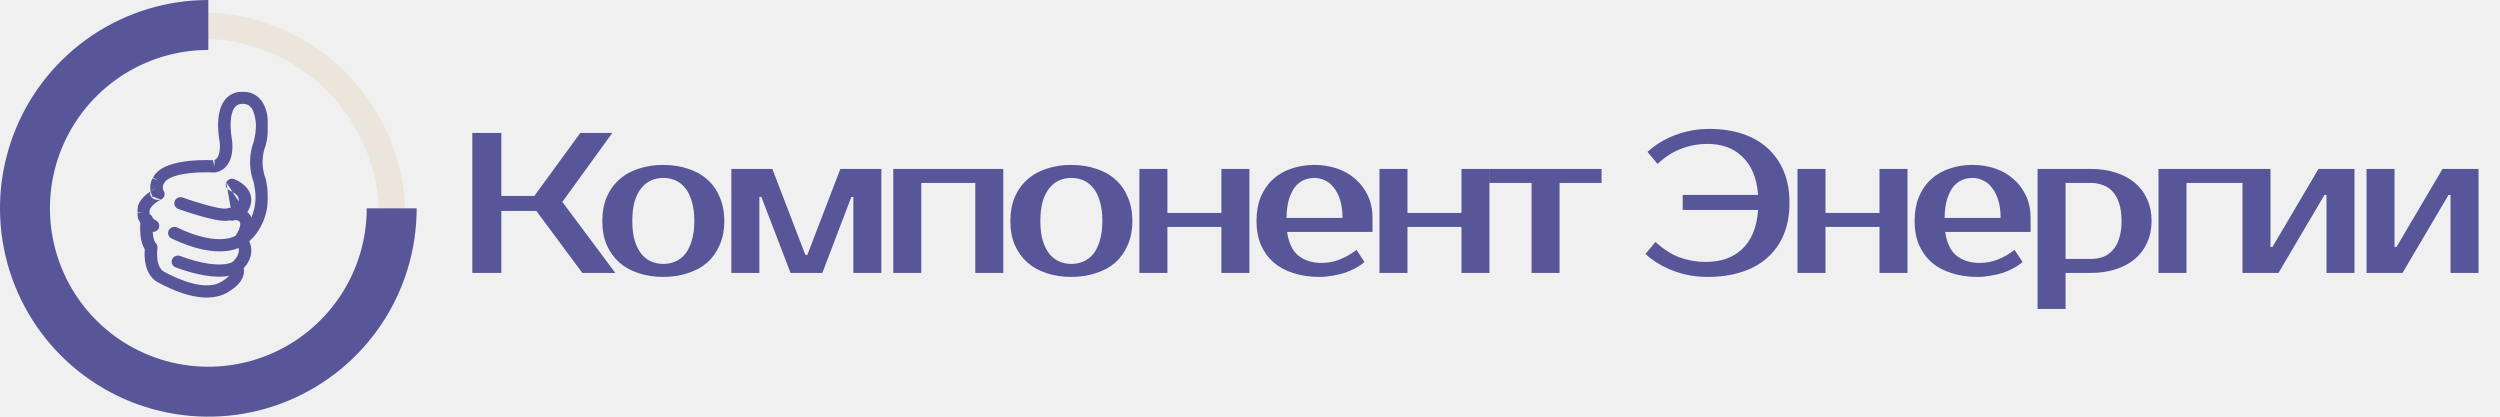
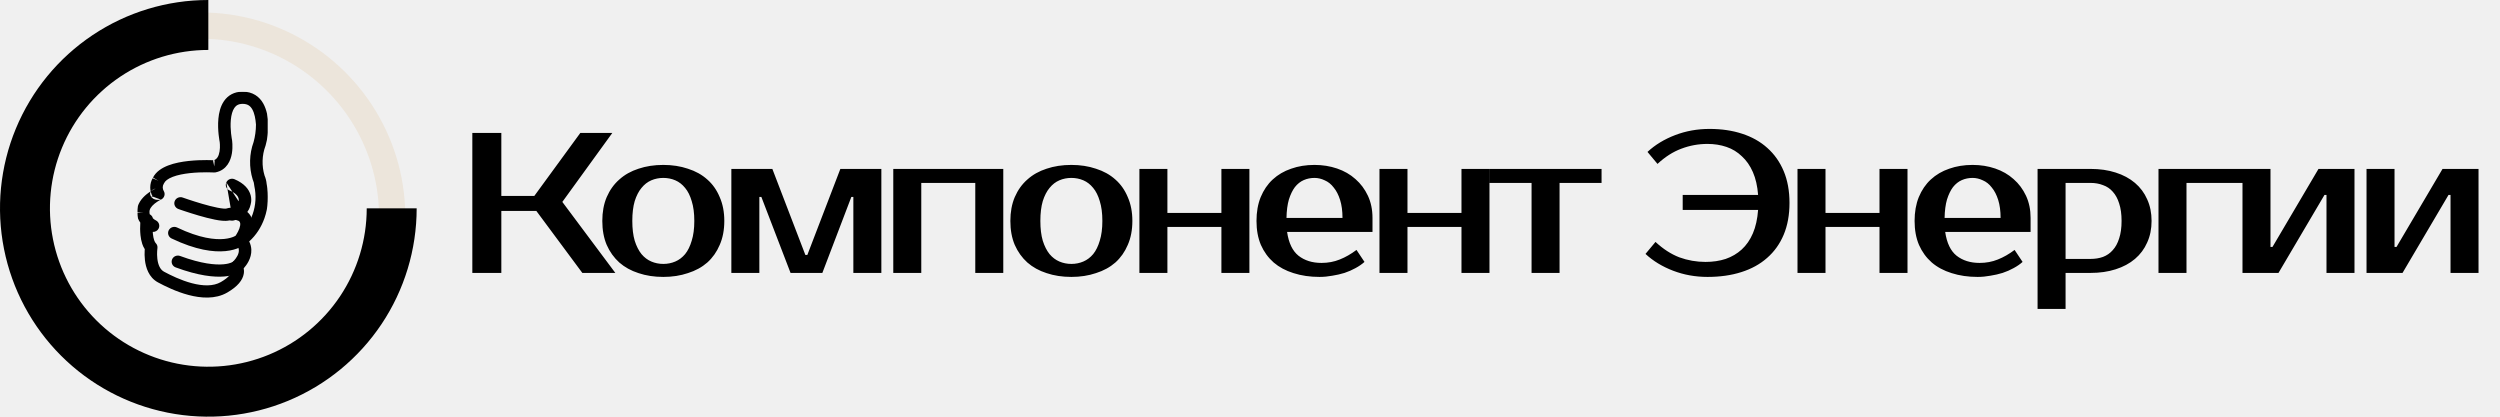
<svg xmlns="http://www.w3.org/2000/svg" width="600" height="100" viewBox="0 0 600 100" fill="none">
  <g clip-path="url(#clip0_28_7)">
    <path d="M20.836 11.656C28.393 6.358 37.337 3.363 46.603 3.028C55.868 2.693 65.065 5.032 73.097 9.768C81.129 14.503 87.657 21.434 91.904 29.735C96.151 38.037 97.937 47.358 97.05 56.589C96.163 65.819 92.64 74.57 86.901 81.798C81.161 89.026 73.448 94.427 64.679 97.357C55.91 100.286 46.456 100.621 37.444 98.322C28.431 96.023 20.24 91.186 13.846 84.388L18.415 80.089C23.976 86 31.099 90.207 38.937 92.207C46.774 94.206 54.996 93.915 62.621 91.367C70.247 88.82 76.955 84.123 81.946 77.837C86.937 71.551 90.001 63.941 90.772 55.914C91.544 47.887 89.99 39.781 86.297 32.561C82.604 25.342 76.927 19.315 69.942 15.197C62.957 11.079 54.959 9.044 46.902 9.336C38.844 9.627 31.066 12.232 24.494 16.84L20.836 11.656Z" fill="#ECE5DB" />
-     <path d="M100 50C100 59.889 97.067 69.556 91.573 77.778C86.079 86.001 78.27 92.409 69.134 96.194C59.998 99.978 49.944 100.968 40.246 99.039C30.546 97.11 21.637 92.348 14.645 85.355C7.652 78.363 2.89 69.453 0.961 59.754C-0.968 50.055 0.022 40.002 3.806 30.866C7.59 21.73 13.999 13.921 22.222 8.427C30.444 2.932 40.111 0 50 0V11.986C42.481 11.986 35.132 14.215 28.88 18.392C22.629 22.569 17.757 28.507 14.879 35.453C12.002 42.399 11.249 50.042 12.716 57.416C14.183 64.79 17.803 71.564 23.12 76.88C28.436 82.196 35.21 85.817 42.584 87.284C49.958 88.75 57.601 87.998 64.547 85.12C71.493 82.243 77.431 77.371 81.608 71.119C85.785 64.868 88.014 57.519 88.014 50H100Z" fill="#575699" />
+     <path d="M100 50C100 59.889 97.067 69.556 91.573 77.778C86.079 86.001 78.27 92.409 69.134 96.194C59.998 99.978 49.944 100.968 40.246 99.039C30.546 97.11 21.637 92.348 14.645 85.355C7.652 78.363 2.89 69.453 0.961 59.754C-0.968 50.055 0.022 40.002 3.806 30.866C7.59 21.73 13.999 13.921 22.222 8.427C30.444 2.932 40.111 0 50 0V11.986C42.481 11.986 35.132 14.215 28.88 18.392C22.629 22.569 17.757 28.507 14.879 35.453C12.002 42.399 11.249 50.042 12.716 57.416C14.183 64.79 17.803 71.564 23.12 76.88C28.436 82.196 35.21 85.817 42.584 87.284C49.958 88.75 57.601 87.998 64.547 85.12C71.493 82.243 77.431 77.371 81.608 71.119C85.785 64.868 88.014 57.519 88.014 50H100Z" fill="black" />
    <mask id="mask0_28_7" style="mask-type:luminance" maskUnits="userSpaceOnUse" x="32" y="22" width="33" height="50">
      <path d="M64.249 22H32.999V72H64.249V22Z" fill="white" />
    </mask>
    <g mask="url(#mask0_28_7)">
-       <path fill-rule="evenodd" clip-rule="evenodd" d="M55.669 33.498L55.666 33.481C55.663 33.466 55.659 33.442 55.652 33.409C55.64 33.343 55.622 33.243 55.601 33.112C55.558 32.852 55.503 32.476 55.455 32.022C55.357 31.106 55.292 29.918 55.4 28.756C55.51 27.567 55.788 26.564 56.251 25.894C56.652 25.314 57.22 24.926 58.247 24.926C58.898 24.926 59.345 25.077 59.672 25.28C60.008 25.489 60.302 25.807 60.556 26.257C61.079 27.186 61.329 28.498 61.435 29.903C61.426 31.325 61.233 32.735 60.863 34.086C59.818 36.947 59.742 40.146 60.647 43.065C60.664 43.12 60.684 43.174 60.708 43.227C60.876 43.604 60.982 44.023 61.012 44.461C61.017 44.531 61.027 44.6 61.042 44.668C61.533 46.911 61.388 49.277 60.635 51.411C59.882 53.544 58.573 55.299 56.942 56.453C56.604 56.692 56.383 57.058 56.332 57.463C56.282 57.869 56.407 58.276 56.676 58.587C57.164 59.15 57.308 59.639 57.324 60.045C57.342 60.478 57.216 60.93 56.985 61.381C56.755 61.831 56.449 62.225 56.188 62.513C56.06 62.655 55.949 62.764 55.874 62.834C55.837 62.869 55.809 62.895 55.793 62.909L55.779 62.921C55.2 63.408 55.089 64.242 55.513 64.855C55.517 64.862 55.522 64.875 55.528 64.892C55.548 64.948 55.574 65.059 55.545 65.225C55.491 65.527 55.157 66.45 53.01 67.689C51.196 68.736 48.713 68.672 46.04 67.967C43.418 67.275 40.932 66.051 39.369 65.209C38.436 64.706 37.937 63.562 37.765 62.112C37.684 61.435 37.689 60.792 37.716 60.314C37.729 60.077 37.748 59.886 37.762 59.758C37.769 59.694 37.775 59.646 37.779 59.616L37.784 59.586L37.784 59.583C37.856 59.118 37.696 58.647 37.353 58.317C37.271 58.237 37.128 58.035 36.991 57.626C36.859 57.23 36.761 56.734 36.701 56.168C36.684 56.001 36.67 55.832 36.659 55.662C37.231 55.687 37.793 55.389 38.067 54.857C38.44 54.134 38.142 53.252 37.402 52.888C37.157 52.768 36.919 52.603 36.699 52.397C36.603 51.983 36.326 51.63 35.945 51.43C35.903 51.311 35.88 51.175 35.883 51.034C35.885 50.985 35.883 50.937 35.879 50.888C35.831 50.269 36.247 49.583 37.082 48.894C37.464 48.579 37.861 48.326 38.167 48.151C38.318 48.065 38.443 48 38.526 47.958C38.567 47.938 38.598 47.923 38.616 47.914L38.633 47.906C38.633 47.906 36.782 48.334 36.157 47.002C35.531 45.669 37.379 45.243 37.379 45.243L37.376 45.244L37.371 45.247L37.355 45.254C37.355 45.254 37.346 45.258 37.341 45.26C37.332 45.264 37.321 45.27 37.309 45.275C37.272 45.293 37.22 45.318 37.157 45.349C37.031 45.412 36.858 45.503 36.653 45.62C36.504 45.705 36.336 45.806 36.157 45.921C36.091 45.611 36.058 45.294 36.058 44.976C36.058 44.179 36.267 43.383 36.677 42.694C36.663 42.722 36.65 42.75 36.637 42.778L38.006 43.378L36.726 42.613C36.71 42.64 36.693 42.667 36.677 42.694C37.409 41.182 38.901 40.275 40.363 39.712C41.887 39.126 43.652 38.808 45.271 38.632C46.904 38.455 48.462 38.415 49.607 38.42C50.181 38.421 50.656 38.434 50.989 38.447C51.106 38.451 51.205 38.456 51.286 38.459C51.233 38.475 51.179 38.489 51.123 38.5L51.429 39.935L51.331 41.398L51.327 41.398L51.307 41.396C51.288 41.395 51.259 41.394 51.22 41.392C51.142 41.388 51.025 41.382 50.873 41.377C50.57 41.365 50.13 41.353 49.596 41.351C48.523 41.348 47.086 41.385 45.602 41.546C44.105 41.709 42.635 41.989 41.462 42.44C40.254 42.905 39.616 43.45 39.375 43.978C39.348 44.034 39.319 44.09 39.285 44.143C39.146 44.366 39.058 44.658 39.058 44.976C39.058 45.295 39.146 45.587 39.285 45.81C39.509 46.167 39.566 46.601 39.441 47.002C39.316 47.402 39.023 47.731 38.633 47.906L36.157 47.002L36.726 47.34C36.453 46.903 36.263 46.421 36.157 45.921C35.845 46.121 35.497 46.365 35.148 46.653C34.131 47.491 32.756 48.992 32.883 51.041C32.881 51.518 32.963 51.994 33.13 52.443C33.26 52.793 33.441 53.125 33.671 53.425C33.613 54.346 33.607 55.428 33.717 56.469C33.791 57.164 33.92 57.881 34.14 58.538C34.281 58.958 34.473 59.398 34.745 59.801C34.736 59.908 34.728 60.026 34.72 60.154C34.687 60.744 34.679 61.561 34.785 62.451C34.985 64.137 35.658 66.558 37.921 67.777C39.554 68.656 42.288 70.014 45.259 70.797C48.179 71.568 51.663 71.872 54.535 70.214C57.076 68.748 58.234 67.213 58.5 65.731C58.591 65.224 58.566 64.772 58.49 64.394C58.853 63.985 59.305 63.403 59.669 62.691C60.051 61.943 60.365 60.996 60.322 59.93C60.296 59.267 60.132 58.598 59.807 57.943C61.444 56.47 62.703 54.543 63.471 52.367C64.393 49.754 64.575 46.883 63.997 44.154C63.937 43.459 63.769 42.777 63.495 42.14C62.795 39.822 62.871 37.278 63.706 35.025C63.72 34.987 63.732 34.949 63.743 34.91C64.198 33.273 64.431 31.57 64.435 29.857C64.435 29.821 64.434 29.786 64.431 29.75C64.321 28.224 64.039 26.361 63.183 24.843C62.744 24.063 62.133 23.336 61.284 22.808C60.426 22.274 59.408 21.994 58.247 21.994C56.186 21.994 54.702 22.897 53.765 24.253C52.889 25.52 52.541 27.098 52.412 28.491C52.28 29.911 52.362 31.305 52.471 32.326C52.526 32.841 52.589 33.271 52.638 33.575C52.663 33.728 52.685 33.849 52.701 33.934C52.708 33.974 52.715 34.007 52.719 34.03L52.721 34.04C52.724 34.068 52.73 34.115 52.737 34.177C52.751 34.3 52.767 34.484 52.777 34.709C52.797 35.166 52.79 35.758 52.692 36.35C52.495 37.534 52.052 38.23 51.286 38.459C51.32 38.461 51.351 38.463 51.379 38.464C51.401 38.465 51.422 38.466 51.439 38.467C51.457 38.468 51.472 38.469 51.485 38.47L51.514 38.472L51.523 38.472H51.526C51.526 38.472 51.527 38.473 51.429 39.935C51.331 41.398 51.331 41.398 51.331 41.398C51.466 41.407 51.603 41.397 51.735 41.37C54.491 40.809 55.384 38.444 55.653 36.82C55.794 35.967 55.8 35.161 55.774 34.58C55.761 34.286 55.739 34.042 55.72 33.867C55.711 33.779 55.702 33.709 55.695 33.658C55.692 33.632 55.689 33.611 55.686 33.596L55.683 33.576L55.682 33.569L55.682 33.566C55.682 33.566 55.682 33.565 54.199 33.788L55.682 33.566C55.678 33.544 55.674 33.52 55.669 33.498ZM33.671 53.425C33.728 53.499 33.787 53.571 33.85 53.64L33.671 53.425ZM32.883 51.041C32.885 51.065 32.886 51.089 32.888 51.113L34.384 51.001L32.884 50.967C32.884 50.992 32.883 51.017 32.883 51.041Z" fill="#575699" />
-       <path fill-rule="evenodd" clip-rule="evenodd" d="M43.848 47.41L43.871 47.418L43.943 47.443C44.007 47.466 44.102 47.499 44.224 47.541C44.468 47.626 44.821 47.747 45.252 47.891C46.116 48.179 47.288 48.557 48.529 48.919C49.775 49.282 51.064 49.621 52.169 49.839C52.722 49.948 53.205 50.022 53.599 50.056C53.95 50.086 54.162 50.078 54.264 50.065C55.741 49.621 57.305 49.751 58.698 50.423C58.747 50.446 58.794 50.472 58.84 50.5C59.93 51.178 60.477 52.155 60.622 53.185C60.759 54.144 60.541 55.081 60.275 55.819C60.004 56.574 59.638 57.243 59.352 57.712C59.206 57.949 59.076 58.143 58.98 58.281C58.932 58.35 58.893 58.405 58.863 58.445C58.849 58.465 58.837 58.481 58.828 58.493L58.817 58.508L58.813 58.513L58.811 58.516C58.81 58.516 58.81 58.517 57.608 57.639C58.576 58.76 58.575 58.76 58.573 58.761L58.571 58.763L58.566 58.767L58.554 58.777C58.546 58.783 58.537 58.791 58.526 58.799C58.505 58.816 58.479 58.835 58.448 58.858C58.386 58.902 58.304 58.958 58.203 59.022C57.999 59.149 57.715 59.307 57.347 59.468C56.608 59.793 55.539 60.127 54.108 60.266C51.241 60.544 47.019 60.031 41.181 57.234C40.437 56.878 40.13 55.999 40.495 55.272C40.859 54.545 41.758 54.245 42.502 54.601C47.956 57.214 51.618 57.561 53.811 57.348C54.911 57.241 55.666 56.992 56.119 56.793C56.305 56.712 56.443 56.638 56.533 56.584C56.598 56.489 56.683 56.361 56.777 56.206C57.003 55.837 57.263 55.353 57.445 54.848C57.632 54.326 57.694 53.895 57.651 53.587C57.619 53.366 57.538 53.186 57.292 53.015C56.58 52.695 55.815 52.653 55.093 52.884C55.043 52.9 54.992 52.914 54.94 52.925C54.428 53.032 53.856 53.021 53.336 52.977C52.792 52.93 52.191 52.835 51.576 52.713C50.343 52.47 48.956 52.103 47.671 51.728C46.382 51.352 45.171 50.962 44.283 50.666C43.839 50.518 43.475 50.393 43.22 50.305C43.093 50.26 42.994 50.225 42.925 50.201L42.847 50.174L42.819 50.164C42.819 50.164 42.818 50.163 43.315 48.834L42.819 50.164C42.041 49.886 41.64 49.044 41.924 48.283C42.209 47.523 43.07 47.132 43.848 47.41ZM57.608 57.639L58.576 58.76C58.663 58.687 58.742 58.605 58.811 58.516L57.608 57.639Z" fill="#575699" />
-       <path fill-rule="evenodd" clip-rule="evenodd" d="M41.29 62.286C41.583 61.529 42.449 61.147 43.224 61.433C48.401 63.345 51.687 63.595 53.591 63.434C54.541 63.354 55.153 63.171 55.494 63.036C55.666 62.968 55.773 62.911 55.822 62.882C55.835 62.875 55.845 62.869 55.85 62.865C56.492 62.389 57.409 62.494 57.92 63.11C58.443 63.738 58.345 64.662 57.702 65.172L56.756 64.034C57.702 65.172 57.699 65.174 57.699 65.174L57.696 65.176L57.691 65.181L57.678 65.19C57.67 65.197 57.66 65.204 57.649 65.211C57.628 65.227 57.604 65.245 57.575 65.264C57.518 65.304 57.445 65.35 57.355 65.402C57.177 65.506 56.934 65.63 56.619 65.754C55.988 66.003 55.083 66.251 53.849 66.355C51.385 66.563 47.64 66.198 42.163 64.176C41.388 63.889 40.997 63.043 41.29 62.286Z" fill="#575699" />
-       <path fill-rule="evenodd" clip-rule="evenodd" d="M54.315 43.778C54.646 43.035 55.53 42.696 56.29 43.019C58.655 44.024 59.775 45.446 60.153 46.849C60.332 47.513 60.322 48.099 60.267 48.525C60.239 48.739 60.199 48.916 60.162 49.049C60.15 49.092 60.139 49.13 60.128 49.164C59.781 50.768 58.679 51.719 57.786 52.234C57.327 52.498 56.893 52.668 56.574 52.773C56.413 52.826 56.277 52.863 56.175 52.889C56.125 52.901 56.082 52.911 56.05 52.918C56.033 52.922 56.019 52.925 56.008 52.927L55.993 52.93L55.986 52.931L55.982 52.932C55.982 52.933 55.981 52.933 55.691 51.494L55.982 52.932C55.169 53.089 54.379 52.572 54.219 51.777C54.06 50.987 54.583 50.219 55.39 50.058M57.262 48.297C57.262 48.295 57.263 48.293 57.264 48.29C57.27 48.268 57.281 48.221 57.29 48.154C57.308 48.019 57.312 47.821 57.251 47.594C57.148 47.214 56.777 46.423 55.093 45.707C54.333 45.384 53.985 44.52 54.315 43.778" fill="#575699" />
+       <path fill-rule="evenodd" clip-rule="evenodd" d="M55.669 33.498L55.666 33.481C55.663 33.466 55.659 33.442 55.652 33.409C55.64 33.343 55.622 33.243 55.601 33.112C55.558 32.852 55.503 32.476 55.455 32.022C55.357 31.106 55.292 29.918 55.4 28.756C55.51 27.567 55.788 26.564 56.251 25.894C56.652 25.314 57.22 24.926 58.247 24.926C58.898 24.926 59.345 25.077 59.672 25.28C60.008 25.489 60.302 25.807 60.556 26.257C61.079 27.186 61.329 28.498 61.435 29.903C61.426 31.325 61.233 32.735 60.863 34.086C59.818 36.947 59.742 40.146 60.647 43.065C60.664 43.12 60.684 43.174 60.708 43.227C60.876 43.604 60.982 44.023 61.012 44.461C61.017 44.531 61.027 44.6 61.042 44.668C61.533 46.911 61.388 49.277 60.635 51.411C59.882 53.544 58.573 55.299 56.942 56.453C56.604 56.692 56.383 57.058 56.332 57.463C56.282 57.869 56.407 58.276 56.676 58.587C57.164 59.15 57.308 59.639 57.324 60.045C57.342 60.478 57.216 60.93 56.985 61.381C56.755 61.831 56.449 62.225 56.188 62.513C56.06 62.655 55.949 62.764 55.874 62.834C55.837 62.869 55.809 62.895 55.793 62.909L55.779 62.921C55.2 63.408 55.089 64.242 55.513 64.855C55.517 64.862 55.522 64.875 55.528 64.892C55.548 64.948 55.574 65.059 55.545 65.225C55.491 65.527 55.157 66.45 53.01 67.689C51.196 68.736 48.713 68.672 46.04 67.967C43.418 67.275 40.932 66.051 39.369 65.209C38.436 64.706 37.937 63.562 37.765 62.112C37.684 61.435 37.689 60.792 37.716 60.314C37.729 60.077 37.748 59.886 37.762 59.758C37.769 59.694 37.775 59.646 37.779 59.616L37.784 59.586L37.784 59.583C37.856 59.118 37.696 58.647 37.353 58.317C37.271 58.237 37.128 58.035 36.991 57.626C36.859 57.23 36.761 56.734 36.701 56.168C36.684 56.001 36.67 55.832 36.659 55.662C37.231 55.687 37.793 55.389 38.067 54.857C38.44 54.134 38.142 53.252 37.402 52.888C37.157 52.768 36.919 52.603 36.699 52.397C36.603 51.983 36.326 51.63 35.945 51.43C35.903 51.311 35.88 51.175 35.883 51.034C35.885 50.985 35.883 50.937 35.879 50.888C35.831 50.269 36.247 49.583 37.082 48.894C37.464 48.579 37.861 48.326 38.167 48.151C38.318 48.065 38.443 48 38.526 47.958C38.567 47.938 38.598 47.923 38.616 47.914L38.633 47.906C38.633 47.906 36.782 48.334 36.157 47.002C35.531 45.669 37.379 45.243 37.379 45.243L37.376 45.244L37.371 45.247L37.355 45.254C37.355 45.254 37.346 45.258 37.341 45.26C37.332 45.264 37.321 45.27 37.309 45.275C37.272 45.293 37.22 45.318 37.157 45.349C37.031 45.412 36.858 45.503 36.653 45.62C36.504 45.705 36.336 45.806 36.157 45.921C36.091 45.611 36.058 45.294 36.058 44.976C36.058 44.179 36.267 43.383 36.677 42.694C36.663 42.722 36.65 42.75 36.637 42.778L38.006 43.378L36.726 42.613C36.71 42.64 36.693 42.667 36.677 42.694C37.409 41.182 38.901 40.275 40.363 39.712C41.887 39.126 43.652 38.808 45.271 38.632C46.904 38.455 48.462 38.415 49.607 38.42C50.181 38.421 50.656 38.434 50.989 38.447C51.106 38.451 51.205 38.456 51.286 38.459C51.233 38.475 51.179 38.489 51.123 38.5L51.429 39.935L51.331 41.398L51.327 41.398L51.307 41.396C51.288 41.395 51.259 41.394 51.22 41.392C51.142 41.388 51.025 41.382 50.873 41.377C50.57 41.365 50.13 41.353 49.596 41.351C48.523 41.348 47.086 41.385 45.602 41.546C44.105 41.709 42.635 41.989 41.462 42.44C40.254 42.905 39.616 43.45 39.375 43.978C39.348 44.034 39.319 44.09 39.285 44.143C39.146 44.366 39.058 44.658 39.058 44.976C39.058 45.295 39.146 45.587 39.285 45.81C39.509 46.167 39.566 46.601 39.441 47.002C39.316 47.402 39.023 47.731 38.633 47.906L36.157 47.002L36.726 47.34C36.453 46.903 36.263 46.421 36.157 45.921C35.845 46.121 35.497 46.365 35.148 46.653C34.131 47.491 32.756 48.992 32.883 51.041C32.881 51.518 32.963 51.994 33.13 52.443C33.26 52.793 33.441 53.125 33.671 53.425C33.613 54.346 33.607 55.428 33.717 56.469C33.791 57.164 33.92 57.881 34.14 58.538C34.281 58.958 34.473 59.398 34.745 59.801C34.736 59.908 34.728 60.026 34.72 60.154C34.687 60.744 34.679 61.561 34.785 62.451C34.985 64.137 35.658 66.558 37.921 67.777C39.554 68.656 42.288 70.014 45.259 70.797C48.179 71.568 51.663 71.872 54.535 70.214C57.076 68.748 58.234 67.213 58.5 65.731C58.591 65.224 58.566 64.772 58.49 64.394C58.853 63.985 59.305 63.403 59.669 62.691C60.051 61.943 60.365 60.996 60.322 59.93C60.296 59.267 60.132 58.598 59.807 57.943C61.444 56.47 62.703 54.543 63.471 52.367C64.393 49.754 64.575 46.883 63.997 44.154C63.937 43.459 63.769 42.777 63.495 42.14C62.795 39.822 62.871 37.278 63.706 35.025C63.72 34.987 63.732 34.949 63.743 34.91C64.198 33.273 64.431 31.57 64.435 29.857C64.435 29.821 64.434 29.786 64.431 29.75C64.321 28.224 64.039 26.361 63.183 24.843C62.744 24.063 62.133 23.336 61.284 22.808C60.426 22.274 59.408 21.994 58.247 21.994C56.186 21.994 54.702 22.897 53.765 24.253C52.889 25.52 52.541 27.098 52.412 28.491C52.28 29.911 52.362 31.305 52.471 32.326C52.526 32.841 52.589 33.271 52.638 33.575C52.663 33.728 52.685 33.849 52.701 33.934C52.708 33.974 52.715 34.007 52.719 34.03L52.721 34.04C52.724 34.068 52.73 34.115 52.737 34.177C52.751 34.3 52.767 34.484 52.777 34.709C52.797 35.166 52.79 35.758 52.692 36.35C52.495 37.534 52.052 38.23 51.286 38.459C51.32 38.461 51.351 38.463 51.379 38.464C51.401 38.465 51.422 38.466 51.439 38.467C51.457 38.468 51.472 38.469 51.485 38.47L51.514 38.472L51.523 38.472H51.526C51.526 38.472 51.527 38.473 51.429 39.935C51.331 41.398 51.331 41.398 51.331 41.398C51.466 41.407 51.603 41.397 51.735 41.37C54.491 40.809 55.384 38.444 55.653 36.82C55.794 35.967 55.8 35.161 55.774 34.58C55.761 34.286 55.739 34.042 55.72 33.867C55.711 33.779 55.702 33.709 55.695 33.658C55.692 33.632 55.689 33.611 55.686 33.596L55.683 33.576L55.682 33.569L55.682 33.566C55.682 33.566 55.682 33.565 54.199 33.788L55.682 33.566C55.678 33.544 55.674 33.52 55.669 33.498ZM33.671 53.425C33.728 53.499 33.787 53.571 33.85 53.64L33.671 53.425ZM32.883 51.041C32.885 51.065 32.886 51.089 32.888 51.113L34.384 51.001L32.884 50.967C32.884 50.992 32.883 51.017 32.883 51.041Z" fill="black" />
+       <path fill-rule="evenodd" clip-rule="evenodd" d="M43.848 47.41L43.871 47.418L43.943 47.443C44.007 47.466 44.102 47.499 44.224 47.541C44.468 47.626 44.821 47.747 45.252 47.891C46.116 48.179 47.288 48.557 48.529 48.919C49.775 49.282 51.064 49.621 52.169 49.839C52.722 49.948 53.205 50.022 53.599 50.056C53.95 50.086 54.162 50.078 54.264 50.065C55.741 49.621 57.305 49.751 58.698 50.423C58.747 50.446 58.794 50.472 58.84 50.5C59.93 51.178 60.477 52.155 60.622 53.185C60.759 54.144 60.541 55.081 60.275 55.819C60.004 56.574 59.638 57.243 59.352 57.712C59.206 57.949 59.076 58.143 58.98 58.281C58.932 58.35 58.893 58.405 58.863 58.445C58.849 58.465 58.837 58.481 58.828 58.493L58.817 58.508L58.813 58.513L58.811 58.516C58.81 58.516 58.81 58.517 57.608 57.639C58.576 58.76 58.575 58.76 58.573 58.761L58.571 58.763L58.566 58.767L58.554 58.777C58.546 58.783 58.537 58.791 58.526 58.799C58.505 58.816 58.479 58.835 58.448 58.858C58.386 58.902 58.304 58.958 58.203 59.022C57.999 59.149 57.715 59.307 57.347 59.468C56.608 59.793 55.539 60.127 54.108 60.266C51.241 60.544 47.019 60.031 41.181 57.234C40.437 56.878 40.13 55.999 40.495 55.272C40.859 54.545 41.758 54.245 42.502 54.601C47.956 57.214 51.618 57.561 53.811 57.348C54.911 57.241 55.666 56.992 56.119 56.793C56.305 56.712 56.443 56.638 56.533 56.584C56.598 56.489 56.683 56.361 56.777 56.206C57.003 55.837 57.263 55.353 57.445 54.848C57.632 54.326 57.694 53.895 57.651 53.587C57.619 53.366 57.538 53.186 57.292 53.015C56.58 52.695 55.815 52.653 55.093 52.884C55.043 52.9 54.992 52.914 54.94 52.925C54.428 53.032 53.856 53.021 53.336 52.977C52.792 52.93 52.191 52.835 51.576 52.713C50.343 52.47 48.956 52.103 47.671 51.728C46.382 51.352 45.171 50.962 44.283 50.666C43.839 50.518 43.475 50.393 43.22 50.305C43.093 50.26 42.994 50.225 42.925 50.201L42.847 50.174L42.819 50.164C42.819 50.164 42.818 50.163 43.315 48.834L42.819 50.164C42.041 49.886 41.64 49.044 41.924 48.283C42.209 47.523 43.07 47.132 43.848 47.41ZM57.608 57.639L58.576 58.76C58.663 58.687 58.742 58.605 58.811 58.516L57.608 57.639Z" fill="black" />
+       <path fill-rule="evenodd" clip-rule="evenodd" d="M41.29 62.286C41.583 61.529 42.449 61.147 43.224 61.433C48.401 63.345 51.687 63.595 53.591 63.434C54.541 63.354 55.153 63.171 55.494 63.036C55.666 62.968 55.773 62.911 55.822 62.882C55.835 62.875 55.845 62.869 55.85 62.865C56.492 62.389 57.409 62.494 57.92 63.11C58.443 63.738 58.345 64.662 57.702 65.172L56.756 64.034C57.702 65.172 57.699 65.174 57.699 65.174L57.696 65.176L57.691 65.181L57.678 65.19C57.67 65.197 57.66 65.204 57.649 65.211C57.628 65.227 57.604 65.245 57.575 65.264C57.518 65.304 57.445 65.35 57.355 65.402C57.177 65.506 56.934 65.63 56.619 65.754C55.988 66.003 55.083 66.251 53.849 66.355C51.385 66.563 47.64 66.198 42.163 64.176C41.388 63.889 40.997 63.043 41.29 62.286Z" fill="black" />
+       <path fill-rule="evenodd" clip-rule="evenodd" d="M54.315 43.778C54.646 43.035 55.53 42.696 56.29 43.019C58.655 44.024 59.775 45.446 60.153 46.849C60.332 47.513 60.322 48.099 60.267 48.525C60.239 48.739 60.199 48.916 60.162 49.049C60.15 49.092 60.139 49.13 60.128 49.164C59.781 50.768 58.679 51.719 57.786 52.234C57.327 52.498 56.893 52.668 56.574 52.773C56.413 52.826 56.277 52.863 56.175 52.889C56.125 52.901 56.082 52.911 56.05 52.918C56.033 52.922 56.019 52.925 56.008 52.927L55.993 52.93L55.986 52.931L55.982 52.932C55.982 52.933 55.981 52.933 55.691 51.494L55.982 52.932C55.169 53.089 54.379 52.572 54.219 51.777C54.06 50.987 54.583 50.219 55.39 50.058M57.262 48.297C57.262 48.295 57.263 48.293 57.264 48.29C57.27 48.268 57.281 48.221 57.29 48.154C57.308 48.019 57.312 47.821 57.251 47.594C57.148 47.214 56.777 46.423 55.093 45.707C54.333 45.384 53.985 44.52 54.315 43.778" fill="black" />
    </g>
  </g>
-   <path d="M134.96 48.46L147.68 65.5H139.76L128.72 50.62H120.32V65.5H113.36V31.9H120.32V47.02H128.24L139.28 31.9H146.96L134.96 48.46ZM159.194 63.34C160.218 63.34 161.178 63.148 162.074 62.764C162.97 62.38 163.754 61.788 164.426 60.988C165.098 60.156 165.626 59.084 166.01 57.772C166.426 56.46 166.634 54.876 166.634 53.02C166.634 51.164 166.426 49.58 166.01 48.268C165.626 46.956 165.098 45.9 164.426 45.1C163.754 44.268 162.97 43.66 162.074 43.276C161.178 42.892 160.218 42.7 159.194 42.7C158.17 42.7 157.21 42.892 156.314 43.276C155.418 43.66 154.634 44.268 153.962 45.1C153.29 45.9 152.746 46.956 152.33 48.268C151.946 49.58 151.754 51.164 151.754 53.02C151.754 54.876 151.946 56.46 152.33 57.772C152.746 59.084 153.29 60.156 153.962 60.988C154.634 61.788 155.418 62.38 156.314 62.764C157.21 63.148 158.17 63.34 159.194 63.34ZM159.194 39.58C161.338 39.58 163.306 39.884 165.098 40.492C166.922 41.068 168.474 41.932 169.754 43.084C171.034 44.204 172.026 45.612 172.73 47.308C173.466 48.972 173.834 50.876 173.834 53.02C173.834 55.196 173.466 57.116 172.73 58.78C172.026 60.444 171.034 61.852 169.754 63.004C168.474 64.124 166.922 64.972 165.098 65.548C163.306 66.156 161.338 66.46 159.194 66.46C157.018 66.46 155.034 66.156 153.242 65.548C151.45 64.972 149.914 64.124 148.634 63.004C147.354 61.852 146.346 60.444 145.61 58.78C144.906 57.116 144.554 55.196 144.554 53.02C144.554 50.876 144.906 48.972 145.61 47.308C146.346 45.612 147.354 44.204 148.634 43.084C149.914 41.932 151.45 41.068 153.242 40.492C155.034 39.884 157.018 39.58 159.194 39.58ZM193.764 61.18L201.684 40.54H211.524V65.5H204.804V47.26H204.324L197.364 65.5H189.732L182.724 47.26H182.244V65.5H175.524V40.54H185.364L193.284 61.18H193.764ZM240.787 40.54V65.5H234.067V43.9H221.107V65.5H214.387V40.54H240.787ZM257.128 63.34C258.152 63.34 259.112 63.148 260.008 62.764C260.904 62.38 261.688 61.788 262.36 60.988C263.032 60.156 263.56 59.084 263.944 57.772C264.359 56.46 264.567 54.876 264.567 53.02C264.567 51.164 264.359 49.58 263.944 48.268C263.56 46.956 263.032 45.9 262.36 45.1C261.688 44.268 260.904 43.66 260.008 43.276C259.112 42.892 258.152 42.7 257.128 42.7C256.104 42.7 255.144 42.892 254.248 43.276C253.352 43.66 252.568 44.268 251.895 45.1C251.224 45.9 250.68 46.956 250.264 48.268C249.879 49.58 249.687 51.164 249.687 53.02C249.687 54.876 249.879 56.46 250.264 57.772C250.68 59.084 251.224 60.156 251.895 60.988C252.568 61.788 253.352 62.38 254.248 62.764C255.144 63.148 256.104 63.34 257.128 63.34ZM257.128 39.58C259.272 39.58 261.24 39.884 263.032 40.492C264.856 41.068 266.408 41.932 267.688 43.084C268.968 44.204 269.96 45.612 270.664 47.308C271.4 48.972 271.768 50.876 271.768 53.02C271.768 55.196 271.4 57.116 270.664 58.78C269.96 60.444 268.968 61.852 267.688 63.004C266.408 64.124 264.856 64.972 263.032 65.548C261.24 66.156 259.272 66.46 257.128 66.46C254.951 66.46 252.967 66.156 251.175 65.548C249.383 64.972 247.847 64.124 246.567 63.004C245.287 61.852 244.279 60.444 243.543 58.78C242.839 57.116 242.487 55.196 242.487 53.02C242.487 50.876 242.839 48.972 243.543 47.308C244.279 45.612 245.287 44.204 246.567 43.084C247.847 41.932 249.383 41.068 251.175 40.492C252.967 39.884 254.951 39.58 257.128 39.58ZM299.857 40.54V65.5H293.137V54.46H280.177V65.5H273.457V40.54H280.177V51.1H293.137V40.54H299.857ZM317.158 63.1C318.726 63.1 320.182 62.828 321.526 62.284C322.902 61.74 324.246 60.972 325.558 59.98L327.478 62.86C326.87 63.404 326.15 63.9 325.318 64.348C324.518 64.796 323.638 65.18 322.678 65.5C321.75 65.788 320.774 66.012 319.75 66.172C318.726 66.364 317.702 66.46 316.678 66.46C314.406 66.46 312.326 66.156 310.438 65.548C308.582 64.972 306.998 64.124 305.686 63.004C304.374 61.852 303.35 60.444 302.614 58.78C301.91 57.116 301.558 55.196 301.558 53.02C301.558 50.876 301.894 48.972 302.566 47.308C303.27 45.612 304.23 44.204 305.446 43.084C306.694 41.932 308.166 41.068 309.862 40.492C311.558 39.884 313.43 39.58 315.478 39.58C317.398 39.58 319.206 39.868 320.902 40.444C322.598 41.02 324.07 41.868 325.318 42.988C326.566 44.076 327.558 45.404 328.294 46.972C329.03 48.54 329.398 50.316 329.398 52.3V55.66H308.902C309.286 58.316 310.198 60.22 311.638 61.372C313.11 62.524 314.95 63.1 317.158 63.1ZM315.478 42.7C314.55 42.7 313.686 42.876 312.886 43.228C312.086 43.58 311.382 44.14 310.774 44.908C310.198 45.676 309.718 46.668 309.334 47.884C308.982 49.1 308.79 50.572 308.758 52.3H322.198C322.198 50.636 322.006 49.196 321.622 47.98C321.238 46.764 320.726 45.772 320.086 45.004C319.478 44.204 318.758 43.628 317.926 43.276C317.126 42.892 316.31 42.7 315.478 42.7ZM357.474 40.54V65.5H350.754V54.46H337.794V65.5H331.074V40.54H337.794V51.1H350.754V40.54H357.474ZM384.374 43.9H374.294V65.5H367.574V43.9H357.494V40.54H384.374V43.9ZM409.319 62.86C411.079 62.86 412.695 62.62 414.167 62.14C415.639 61.628 416.919 60.876 418.007 59.884C419.127 58.86 420.023 57.564 420.695 55.996C421.367 54.428 421.783 52.556 421.943 50.38H403.847V46.78H421.943C421.783 44.668 421.367 42.844 420.695 41.308C420.023 39.772 419.143 38.508 418.055 37.516C416.999 36.492 415.767 35.74 414.359 35.26C412.951 34.78 411.431 34.54 409.799 34.54C407.623 34.54 405.527 34.924 403.511 35.692C401.527 36.428 399.623 37.644 397.799 39.34L395.399 36.46C397.223 34.764 399.431 33.42 402.023 32.428C404.615 31.436 407.367 30.94 410.279 30.94C413.159 30.94 415.767 31.324 418.103 32.092C420.471 32.86 422.487 33.996 424.151 35.5C425.847 37.004 427.159 38.86 428.087 41.068C429.015 43.276 429.479 45.82 429.479 48.7C429.479 51.58 429.015 54.124 428.087 56.332C427.159 58.54 425.831 60.396 424.103 61.9C422.407 63.404 420.343 64.54 417.911 65.308C415.511 66.076 412.807 66.46 409.799 66.46C406.887 66.46 404.135 65.964 401.543 64.972C398.951 63.98 396.743 62.636 394.919 60.94L397.319 58.06C399.143 59.756 401.047 60.988 403.031 61.756C405.047 62.492 407.143 62.86 409.319 62.86ZM457.801 40.54V65.5H451.081V54.46H438.121V65.5H431.401V40.54H438.121V51.1H451.081V40.54H457.801ZM475.102 63.1C476.67 63.1 478.126 62.828 479.47 62.284C480.846 61.74 482.19 60.972 483.502 59.98L485.422 62.86C484.814 63.404 484.094 63.9 483.262 64.348C482.462 64.796 481.582 65.18 480.622 65.5C479.694 65.788 478.718 66.012 477.694 66.172C476.67 66.364 475.646 66.46 474.622 66.46C472.35 66.46 470.27 66.156 468.382 65.548C466.526 64.972 464.942 64.124 463.63 63.004C462.318 61.852 461.294 60.444 460.558 58.78C459.854 57.116 459.502 55.196 459.502 53.02C459.502 50.876 459.838 48.972 460.51 47.308C461.214 45.612 462.174 44.204 463.39 43.084C464.638 41.932 466.11 41.068 467.806 40.492C469.502 39.884 471.374 39.58 473.422 39.58C475.342 39.58 477.15 39.868 478.846 40.444C480.542 41.02 482.014 41.868 483.262 42.988C484.51 44.076 485.502 45.404 486.238 46.972C486.974 48.54 487.342 50.316 487.342 52.3V55.66H466.846C467.23 58.316 468.142 60.22 469.582 61.372C471.054 62.524 472.894 63.1 475.102 63.1ZM473.422 42.7C472.494 42.7 471.63 42.876 470.83 43.228C470.03 43.58 469.326 44.14 468.718 44.908C468.142 45.676 467.662 46.668 467.278 47.884C466.926 49.1 466.734 50.572 466.702 52.3H480.142C480.142 50.636 479.95 49.196 479.566 47.98C479.182 46.764 478.67 45.772 478.03 45.004C477.422 44.204 476.702 43.628 475.87 43.276C475.07 42.892 474.254 42.7 473.422 42.7ZM495.738 43.9V62.14H501.738C502.826 62.14 503.818 61.98 504.714 61.66C505.642 61.308 506.426 60.764 507.066 60.028C507.738 59.292 508.25 58.348 508.602 57.196C508.986 56.044 509.178 54.652 509.178 53.02C509.178 51.388 508.986 49.996 508.602 48.844C508.25 47.692 507.738 46.748 507.066 46.012C506.426 45.276 505.642 44.748 504.714 44.428C503.818 44.076 502.826 43.9 501.738 43.9H495.738ZM501.738 40.54C503.946 40.54 505.946 40.828 507.738 41.404C509.562 41.98 511.114 42.812 512.394 43.9C513.674 44.988 514.65 46.3 515.322 47.836C516.026 49.372 516.378 51.1 516.378 53.02C516.378 54.94 516.026 56.668 515.322 58.204C514.65 59.74 513.674 61.052 512.394 62.14C511.114 63.228 509.562 64.06 507.738 64.636C505.946 65.212 503.946 65.5 501.738 65.5H495.738V74.14H489.018V40.54H501.738ZM538.197 43.9H524.757V65.5H518.037V40.54H538.197V43.9ZM565.077 40.54V65.5H558.357V46.78H557.877L546.837 65.5H538.197V40.54H544.917V59.26H545.397L556.437 40.54H565.077ZM594.847 40.54V65.5H588.127V46.78H587.647L576.607 65.5H567.967V40.54H574.687V59.26H575.167L586.207 40.54H594.847Z" fill="#575699" />
+   <path d="M134.96 48.46L147.68 65.5H139.76L128.72 50.62H120.32V65.5H113.36V31.9H120.32V47.02H128.24L139.28 31.9H146.96L134.96 48.46ZM159.194 63.34C160.218 63.34 161.178 63.148 162.074 62.764C162.97 62.38 163.754 61.788 164.426 60.988C165.098 60.156 165.626 59.084 166.01 57.772C166.426 56.46 166.634 54.876 166.634 53.02C166.634 51.164 166.426 49.58 166.01 48.268C165.626 46.956 165.098 45.9 164.426 45.1C163.754 44.268 162.97 43.66 162.074 43.276C161.178 42.892 160.218 42.7 159.194 42.7C158.17 42.7 157.21 42.892 156.314 43.276C155.418 43.66 154.634 44.268 153.962 45.1C153.29 45.9 152.746 46.956 152.33 48.268C151.946 49.58 151.754 51.164 151.754 53.02C151.754 54.876 151.946 56.46 152.33 57.772C152.746 59.084 153.29 60.156 153.962 60.988C154.634 61.788 155.418 62.38 156.314 62.764C157.21 63.148 158.17 63.34 159.194 63.34ZM159.194 39.58C161.338 39.58 163.306 39.884 165.098 40.492C166.922 41.068 168.474 41.932 169.754 43.084C171.034 44.204 172.026 45.612 172.73 47.308C173.466 48.972 173.834 50.876 173.834 53.02C173.834 55.196 173.466 57.116 172.73 58.78C172.026 60.444 171.034 61.852 169.754 63.004C168.474 64.124 166.922 64.972 165.098 65.548C163.306 66.156 161.338 66.46 159.194 66.46C157.018 66.46 155.034 66.156 153.242 65.548C151.45 64.972 149.914 64.124 148.634 63.004C147.354 61.852 146.346 60.444 145.61 58.78C144.906 57.116 144.554 55.196 144.554 53.02C144.554 50.876 144.906 48.972 145.61 47.308C146.346 45.612 147.354 44.204 148.634 43.084C149.914 41.932 151.45 41.068 153.242 40.492C155.034 39.884 157.018 39.58 159.194 39.58ZM193.764 61.18L201.684 40.54H211.524V65.5H204.804V47.26H204.324L197.364 65.5H189.732L182.724 47.26H182.244V65.5H175.524V40.54H185.364L193.284 61.18H193.764ZM240.787 40.54V65.5H234.067V43.9H221.107V65.5H214.387V40.54H240.787ZM257.128 63.34C258.152 63.34 259.112 63.148 260.008 62.764C260.904 62.38 261.688 61.788 262.36 60.988C263.032 60.156 263.56 59.084 263.944 57.772C264.359 56.46 264.567 54.876 264.567 53.02C264.567 51.164 264.359 49.58 263.944 48.268C263.56 46.956 263.032 45.9 262.36 45.1C261.688 44.268 260.904 43.66 260.008 43.276C259.112 42.892 258.152 42.7 257.128 42.7C256.104 42.7 255.144 42.892 254.248 43.276C253.352 43.66 252.568 44.268 251.895 45.1C251.224 45.9 250.68 46.956 250.264 48.268C249.879 49.58 249.687 51.164 249.687 53.02C249.687 54.876 249.879 56.46 250.264 57.772C250.68 59.084 251.224 60.156 251.895 60.988C252.568 61.788 253.352 62.38 254.248 62.764C255.144 63.148 256.104 63.34 257.128 63.34ZM257.128 39.58C259.272 39.58 261.24 39.884 263.032 40.492C264.856 41.068 266.408 41.932 267.688 43.084C268.968 44.204 269.96 45.612 270.664 47.308C271.4 48.972 271.768 50.876 271.768 53.02C271.768 55.196 271.4 57.116 270.664 58.78C269.96 60.444 268.968 61.852 267.688 63.004C266.408 64.124 264.856 64.972 263.032 65.548C261.24 66.156 259.272 66.46 257.128 66.46C254.951 66.46 252.967 66.156 251.175 65.548C249.383 64.972 247.847 64.124 246.567 63.004C245.287 61.852 244.279 60.444 243.543 58.78C242.839 57.116 242.487 55.196 242.487 53.02C242.487 50.876 242.839 48.972 243.543 47.308C244.279 45.612 245.287 44.204 246.567 43.084C247.847 41.932 249.383 41.068 251.175 40.492C252.967 39.884 254.951 39.58 257.128 39.58ZM299.857 40.54V65.5H293.137V54.46H280.177V65.5H273.457V40.54H280.177V51.1H293.137V40.54H299.857ZM317.158 63.1C318.726 63.1 320.182 62.828 321.526 62.284C322.902 61.74 324.246 60.972 325.558 59.98L327.478 62.86C326.87 63.404 326.15 63.9 325.318 64.348C324.518 64.796 323.638 65.18 322.678 65.5C321.75 65.788 320.774 66.012 319.75 66.172C318.726 66.364 317.702 66.46 316.678 66.46C314.406 66.46 312.326 66.156 310.438 65.548C308.582 64.972 306.998 64.124 305.686 63.004C304.374 61.852 303.35 60.444 302.614 58.78C301.91 57.116 301.558 55.196 301.558 53.02C301.558 50.876 301.894 48.972 302.566 47.308C303.27 45.612 304.23 44.204 305.446 43.084C306.694 41.932 308.166 41.068 309.862 40.492C311.558 39.884 313.43 39.58 315.478 39.58C317.398 39.58 319.206 39.868 320.902 40.444C322.598 41.02 324.07 41.868 325.318 42.988C326.566 44.076 327.558 45.404 328.294 46.972C329.03 48.54 329.398 50.316 329.398 52.3V55.66H308.902C309.286 58.316 310.198 60.22 311.638 61.372C313.11 62.524 314.95 63.1 317.158 63.1ZM315.478 42.7C314.55 42.7 313.686 42.876 312.886 43.228C312.086 43.58 311.382 44.14 310.774 44.908C310.198 45.676 309.718 46.668 309.334 47.884C308.982 49.1 308.79 50.572 308.758 52.3H322.198C322.198 50.636 322.006 49.196 321.622 47.98C321.238 46.764 320.726 45.772 320.086 45.004C319.478 44.204 318.758 43.628 317.926 43.276C317.126 42.892 316.31 42.7 315.478 42.7ZM357.474 40.54V65.5H350.754V54.46H337.794V65.5H331.074V40.54H337.794V51.1H350.754V40.54H357.474ZM384.374 43.9H374.294V65.5H367.574V43.9H357.494V40.54H384.374V43.9ZM409.319 62.86C411.079 62.86 412.695 62.62 414.167 62.14C415.639 61.628 416.919 60.876 418.007 59.884C419.127 58.86 420.023 57.564 420.695 55.996C421.367 54.428 421.783 52.556 421.943 50.38H403.847V46.78H421.943C421.783 44.668 421.367 42.844 420.695 41.308C420.023 39.772 419.143 38.508 418.055 37.516C416.999 36.492 415.767 35.74 414.359 35.26C412.951 34.78 411.431 34.54 409.799 34.54C407.623 34.54 405.527 34.924 403.511 35.692C401.527 36.428 399.623 37.644 397.799 39.34L395.399 36.46C397.223 34.764 399.431 33.42 402.023 32.428C404.615 31.436 407.367 30.94 410.279 30.94C413.159 30.94 415.767 31.324 418.103 32.092C420.471 32.86 422.487 33.996 424.151 35.5C425.847 37.004 427.159 38.86 428.087 41.068C429.015 43.276 429.479 45.82 429.479 48.7C429.479 51.58 429.015 54.124 428.087 56.332C427.159 58.54 425.831 60.396 424.103 61.9C422.407 63.404 420.343 64.54 417.911 65.308C415.511 66.076 412.807 66.46 409.799 66.46C406.887 66.46 404.135 65.964 401.543 64.972C398.951 63.98 396.743 62.636 394.919 60.94L397.319 58.06C399.143 59.756 401.047 60.988 403.031 61.756C405.047 62.492 407.143 62.86 409.319 62.86ZM457.801 40.54V65.5H451.081V54.46H438.121V65.5H431.401V40.54H438.121V51.1H451.081V40.54H457.801ZM475.102 63.1C476.67 63.1 478.126 62.828 479.47 62.284C480.846 61.74 482.19 60.972 483.502 59.98L485.422 62.86C484.814 63.404 484.094 63.9 483.262 64.348C482.462 64.796 481.582 65.18 480.622 65.5C479.694 65.788 478.718 66.012 477.694 66.172C476.67 66.364 475.646 66.46 474.622 66.46C472.35 66.46 470.27 66.156 468.382 65.548C466.526 64.972 464.942 64.124 463.63 63.004C462.318 61.852 461.294 60.444 460.558 58.78C459.854 57.116 459.502 55.196 459.502 53.02C459.502 50.876 459.838 48.972 460.51 47.308C461.214 45.612 462.174 44.204 463.39 43.084C464.638 41.932 466.11 41.068 467.806 40.492C469.502 39.884 471.374 39.58 473.422 39.58C475.342 39.58 477.15 39.868 478.846 40.444C480.542 41.02 482.014 41.868 483.262 42.988C484.51 44.076 485.502 45.404 486.238 46.972C486.974 48.54 487.342 50.316 487.342 52.3V55.66H466.846C467.23 58.316 468.142 60.22 469.582 61.372C471.054 62.524 472.894 63.1 475.102 63.1ZM473.422 42.7C472.494 42.7 471.63 42.876 470.83 43.228C470.03 43.58 469.326 44.14 468.718 44.908C468.142 45.676 467.662 46.668 467.278 47.884C466.926 49.1 466.734 50.572 466.702 52.3H480.142C480.142 50.636 479.95 49.196 479.566 47.98C479.182 46.764 478.67 45.772 478.03 45.004C477.422 44.204 476.702 43.628 475.87 43.276C475.07 42.892 474.254 42.7 473.422 42.7ZM495.738 43.9V62.14H501.738C502.826 62.14 503.818 61.98 504.714 61.66C505.642 61.308 506.426 60.764 507.066 60.028C507.738 59.292 508.25 58.348 508.602 57.196C508.986 56.044 509.178 54.652 509.178 53.02C509.178 51.388 508.986 49.996 508.602 48.844C508.25 47.692 507.738 46.748 507.066 46.012C506.426 45.276 505.642 44.748 504.714 44.428C503.818 44.076 502.826 43.9 501.738 43.9H495.738ZM501.738 40.54C503.946 40.54 505.946 40.828 507.738 41.404C509.562 41.98 511.114 42.812 512.394 43.9C513.674 44.988 514.65 46.3 515.322 47.836C516.026 49.372 516.378 51.1 516.378 53.02C516.378 54.94 516.026 56.668 515.322 58.204C514.65 59.74 513.674 61.052 512.394 62.14C511.114 63.228 509.562 64.06 507.738 64.636C505.946 65.212 503.946 65.5 501.738 65.5H495.738V74.14H489.018V40.54H501.738ZM538.197 43.9H524.757V65.5H518.037V40.54H538.197V43.9ZM565.077 40.54V65.5H558.357V46.78H557.877L546.837 65.5H538.197V40.54H544.917V59.26H545.397L556.437 40.54H565.077ZM594.847 40.54V65.5H588.127V46.78H587.647L576.607 65.5H567.967V40.54H574.687V59.26H575.167L586.207 40.54H594.847Z" fill="black" />
  <defs>
    <clipPath id="clip0_28_7">
      <rect width="100" height="100" fill="white" />
    </clipPath>
  </defs>
</svg>
